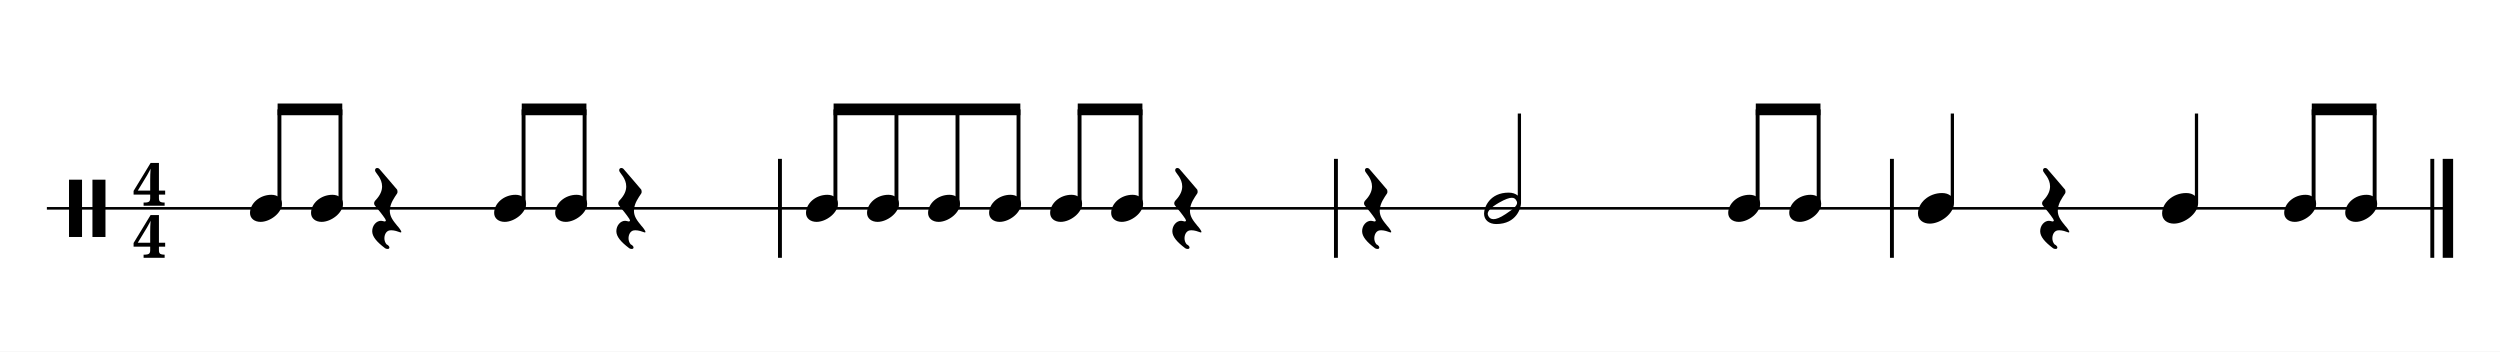
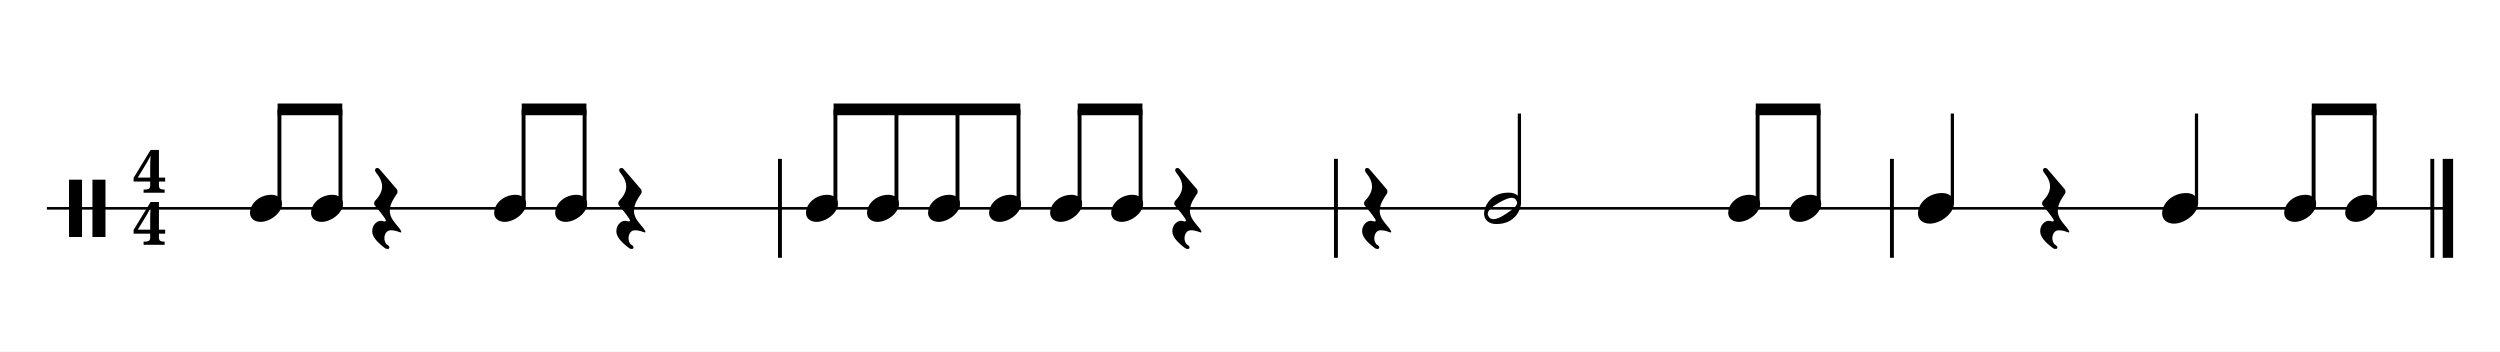
<svg xmlns="http://www.w3.org/2000/svg" width="960" height="135" viewBox="0 0 960 135" role="img" aria-labelledby="title">
  <path fill="white" d="M0 0H960V135H0Z" />
  <path d="M18 80H940" stroke="black" stroke-width="1" />
  <path d="M29 69v22M38 69v22" stroke="black" stroke-width="5" />
-   <text x="51" y="79" font-family="Georgia,serif" font-weight="bold" font-size="23">4</text>
-   <text x="51" y="99" font-family="Georgia,serif" font-weight="bold" font-size="23">4</text>
+   <text x="51" y="74" font-family="Georgia,serif" font-weight="bold" font-size="23">4</text>
+   <text x="51" y="94" font-family="Georgia,serif" font-weight="bold" font-size="23">4</text>
  <path data-smufl="E0A4" fill="black" transform="translate(96.0 100.8) scale(0.52 -0.52)" d="M7.8 30.0 C14.9 30.0 23.6 36.6 23.6 43.4 C23.6 47.4 20.4 50.0 15.8 50.0 C7.0 50.0 0.0 43.5 0.0 36.6 C0.0 32.5 3.4 30.0 7.8 30.0 Z" />
  <path d="M107.3 80V42" stroke="black" stroke-width="1.5" />
  <path data-smufl="E0A4" fill="black" transform="translate(119.4375 100.8) scale(0.52 -0.52)" d="M7.8 30.0 C14.9 30.0 23.6 36.6 23.6 43.4 C23.6 47.4 20.4 50.0 15.8 50.0 C7.0 50.0 0.0 43.5 0.0 36.6 C0.0 32.5 3.4 30.0 7.8 30.0 Z" />
  <path d="M130.738 80V42" stroke="black" stroke-width="1.5" />
  <path data-beam="2" d="M106.6 42H131.438" stroke="black" stroke-width="4.5" />
  <path data-smufl="E4E5" fill="black" transform="translate(142.875 100.8) scale(0.52 -0.52)" d="M6.2 37.0 C7.5 35.4 8.6 33.8 9.7 32.2 C9.8 31.8 10.2 31.2 10.2 31.0 C10.2 31.0 10.2 30.8 10.1 30.7 C9.9 30.4 9.6 30.3 9.2 30.3 C8.9 30.3 8.2 30.5 7.9 30.6 C7.5 30.6 7.0 30.8 6.6 30.8 C3.2 30.8 0.1 27.4 0.1 23.1 C0.1 19.1 3.5 15.2 9.4 10.7 C10.0 10.2 10.8 10.0 11.4 10.0 C12.0 10.0 12.6 10.2 12.6 10.5 C12.7 10.7 12.8 10.9 12.8 11.0 C12.8 11.8 12.2 12.4 11.5 13.0 C10.5 13.0 9.6 15.1 9.4 15.8 C9.2 16.5 9.1 17.2 9.1 17.9 C9.1 20.4 10.3 23.2 12.9 23.7 C13.3 23.8 13.7 23.8 14.2 23.8 C16.5 23.8 19.1 22.9 20.4 22.4 C20.5 22.4 20.6 22.3 20.6 22.3 C20.9 22.2 21.0 22.2 21.2 22.2 C21.4 22.2 21.6 22.3 21.6 22.6 C21.6 23.5 19.5 26.2 18.6 27.1 C15.6 30.8 13.1 33.8 13.1 38.2 C13.1 38.6 13.2 39.0 13.2 39.3 C13.5 43.9 16.4 47.8 18.5 51.0 C18.7 51.4 18.8 51.8 18.8 52.2 C18.8 53.0 18.5 53.8 18.5 53.8 C18.5 53.8 6.6 67.8 5.3 69.2 C4.9 69.6 4.3 69.8 3.8 69.8 C3.0 69.8 2.2 69.3 2.2 68.2 C2.2 67.8 2.3 67.4 2.6 66.9 C2.9 66.0 7.4 61.9 7.4 56.2 C7.4 53.2 6.2 49.8 2.6 46.0 C1.8 45.2 1.5 44.3 1.5 43.7 C1.5 42.6 2.3 41.8 2.3 41.8 Z" />
  <path data-smufl="E0A4" fill="black" transform="translate(189.75 100.8) scale(0.52 -0.52)" d="M7.8 30.0 C14.9 30.0 23.6 36.6 23.6 43.4 C23.6 47.4 20.4 50.0 15.8 50.0 C7.0 50.0 0.0 43.5 0.0 36.6 C0.0 32.5 3.4 30.0 7.8 30.0 Z" />
  <path d="M201.05 80V42" stroke="black" stroke-width="1.5" />
  <path data-smufl="E0A4" fill="black" transform="translate(213.1875 100.8) scale(0.52 -0.52)" d="M7.8 30.0 C14.9 30.0 23.6 36.6 23.6 43.4 C23.6 47.4 20.4 50.0 15.8 50.0 C7.0 50.0 0.0 43.5 0.0 36.6 C0.0 32.5 3.4 30.0 7.8 30.0 Z" />
  <path d="M224.488 80V42" stroke="black" stroke-width="1.5" />
  <path data-beam="2" d="M200.35 42H225.188" stroke="black" stroke-width="4.5" />
  <path data-smufl="E4E5" fill="black" transform="translate(236.625 100.8) scale(0.52 -0.52)" d="M6.2 37.0 C7.5 35.4 8.6 33.8 9.7 32.2 C9.8 31.8 10.2 31.2 10.2 31.0 C10.2 31.0 10.2 30.8 10.1 30.7 C9.9 30.4 9.6 30.3 9.2 30.3 C8.9 30.3 8.2 30.5 7.9 30.6 C7.5 30.6 7.0 30.8 6.6 30.8 C3.2 30.8 0.1 27.4 0.1 23.1 C0.1 19.1 3.5 15.2 9.4 10.7 C10.0 10.2 10.8 10.0 11.4 10.0 C12.0 10.0 12.6 10.2 12.6 10.5 C12.7 10.7 12.8 10.9 12.8 11.0 C12.8 11.8 12.2 12.4 11.5 13.0 C10.5 13.0 9.6 15.1 9.4 15.8 C9.2 16.5 9.1 17.2 9.1 17.9 C9.1 20.4 10.3 23.2 12.9 23.7 C13.3 23.8 13.7 23.8 14.2 23.8 C16.5 23.8 19.1 22.9 20.4 22.4 C20.5 22.4 20.6 22.3 20.6 22.3 C20.9 22.2 21.0 22.2 21.2 22.2 C21.4 22.2 21.6 22.3 21.6 22.6 C21.6 23.5 19.5 26.2 18.6 27.1 C15.6 30.8 13.1 33.8 13.1 38.2 C13.1 38.6 13.2 39.0 13.2 39.3 C13.5 43.9 16.4 47.8 18.5 51.0 C18.7 51.4 18.8 51.8 18.8 52.2 C18.8 53.0 18.5 53.8 18.5 53.8 C18.5 53.8 6.6 67.8 5.3 69.2 C4.9 69.6 4.3 69.8 3.8 69.8 C3.0 69.8 2.2 69.3 2.2 68.2 C2.2 67.8 2.3 67.4 2.6 66.9 C2.9 66.0 7.4 61.9 7.4 56.2 C7.4 53.2 6.2 49.8 2.6 46.0 C1.8 45.2 1.5 44.3 1.5 43.7 C1.5 42.6 2.3 41.8 2.3 41.8 Z" />
  <path d="M299.5 61v38" stroke="black" stroke-width="1.5" />
  <path data-smufl="E0A4" fill="black" transform="translate(309.5 100.8) scale(0.52 -0.52)" d="M7.8 30.0 C14.9 30.0 23.6 36.6 23.6 43.4 C23.6 47.4 20.4 50.0 15.8 50.0 C7.0 50.0 0.0 43.5 0.0 36.6 C0.0 32.5 3.4 30.0 7.8 30.0 Z" />
  <path d="M320.8 80V42" stroke="black" stroke-width="1.5" />
  <path data-smufl="E0A4" fill="black" transform="translate(332.9375 100.8) scale(0.52 -0.52)" d="M7.8 30.0 C14.9 30.0 23.6 36.6 23.6 43.4 C23.6 47.4 20.4 50.0 15.8 50.0 C7.0 50.0 0.0 43.5 0.0 36.6 C0.0 32.5 3.4 30.0 7.8 30.0 Z" />
  <path d="M344.238 80V42" stroke="black" stroke-width="1.5" />
  <path data-smufl="E0A4" fill="black" transform="translate(356.375 100.8) scale(0.52 -0.52)" d="M7.8 30.0 C14.9 30.0 23.6 36.6 23.6 43.4 C23.6 47.4 20.4 50.0 15.8 50.0 C7.0 50.0 0.0 43.5 0.0 36.6 C0.0 32.5 3.4 30.0 7.8 30.0 Z" />
  <path d="M367.675 80V42" stroke="black" stroke-width="1.5" />
  <path data-smufl="E0A4" fill="black" transform="translate(379.8125 100.8) scale(0.52 -0.52)" d="M7.8 30.0 C14.9 30.0 23.6 36.6 23.6 43.4 C23.6 47.4 20.4 50.0 15.8 50.0 C7.0 50.0 0.0 43.5 0.0 36.6 C0.0 32.5 3.4 30.0 7.8 30.0 Z" />
  <path d="M391.113 80V42" stroke="black" stroke-width="1.5" />
  <path data-beam="4" d="M320.1 42H391.812" stroke="black" stroke-width="4.5" />
  <path data-smufl="E0A4" fill="black" transform="translate(403.25 100.8) scale(0.52 -0.52)" d="M7.8 30.0 C14.9 30.0 23.6 36.6 23.6 43.4 C23.6 47.4 20.4 50.0 15.8 50.0 C7.0 50.0 0.0 43.5 0.0 36.6 C0.0 32.5 3.4 30.0 7.8 30.0 Z" />
  <path d="M414.55 80V42" stroke="black" stroke-width="1.5" />
  <path data-smufl="E0A4" fill="black" transform="translate(426.6875 100.8) scale(0.52 -0.52)" d="M7.8 30.0 C14.9 30.0 23.6 36.6 23.6 43.4 C23.6 47.4 20.4 50.0 15.8 50.0 C7.0 50.0 0.0 43.5 0.0 36.6 C0.0 32.5 3.4 30.0 7.8 30.0 Z" />
  <path d="M437.988 80V42" stroke="black" stroke-width="1.5" />
  <path data-beam="2" d="M413.85 42H438.688" stroke="black" stroke-width="4.5" />
  <path data-smufl="E4E5" fill="black" transform="translate(450.125 100.8) scale(0.52 -0.52)" d="M6.2 37.0 C7.5 35.4 8.6 33.8 9.7 32.2 C9.8 31.8 10.2 31.2 10.2 31.0 C10.2 31.0 10.2 30.8 10.1 30.7 C9.9 30.4 9.6 30.3 9.2 30.3 C8.9 30.3 8.2 30.5 7.9 30.6 C7.5 30.6 7.0 30.8 6.6 30.8 C3.2 30.8 0.1 27.4 0.1 23.1 C0.1 19.1 3.5 15.2 9.4 10.7 C10.0 10.2 10.8 10.0 11.4 10.0 C12.0 10.0 12.6 10.2 12.6 10.5 C12.7 10.7 12.8 10.9 12.8 11.0 C12.8 11.8 12.2 12.4 11.5 13.0 C10.5 13.0 9.6 15.1 9.4 15.8 C9.2 16.5 9.1 17.2 9.1 17.9 C9.1 20.4 10.3 23.2 12.9 23.7 C13.3 23.8 13.7 23.8 14.2 23.8 C16.5 23.8 19.1 22.9 20.4 22.4 C20.5 22.4 20.6 22.3 20.6 22.3 C20.9 22.2 21.0 22.2 21.2 22.2 C21.4 22.2 21.6 22.3 21.6 22.6 C21.6 23.5 19.5 26.2 18.6 27.1 C15.6 30.8 13.1 33.8 13.1 38.2 C13.1 38.6 13.2 39.0 13.2 39.3 C13.5 43.9 16.4 47.8 18.5 51.0 C18.7 51.4 18.8 51.8 18.8 52.2 C18.8 53.0 18.5 53.8 18.5 53.8 C18.5 53.8 6.6 67.8 5.3 69.2 C4.9 69.6 4.3 69.8 3.8 69.8 C3.0 69.8 2.2 69.3 2.2 68.2 C2.2 67.8 2.3 67.4 2.6 66.9 C2.9 66.0 7.4 61.9 7.4 56.2 C7.4 53.2 6.2 49.8 2.6 46.0 C1.8 45.2 1.5 44.3 1.5 43.7 C1.5 42.6 2.3 41.8 2.3 41.8 Z" />
  <path d="M513.0 61v38" stroke="black" stroke-width="1.5" />
  <path data-smufl="E4E5" fill="black" transform="translate(523.0 100.8) scale(0.52 -0.52)" d="M6.2 37.0 C7.5 35.4 8.6 33.8 9.7 32.2 C9.8 31.8 10.2 31.2 10.2 31.0 C10.2 31.0 10.2 30.8 10.1 30.7 C9.9 30.4 9.6 30.3 9.2 30.3 C8.9 30.3 8.2 30.5 7.9 30.6 C7.5 30.6 7.0 30.8 6.6 30.8 C3.2 30.8 0.1 27.4 0.1 23.1 C0.1 19.1 3.5 15.2 9.4 10.7 C10.0 10.2 10.8 10.0 11.4 10.0 C12.0 10.0 12.6 10.2 12.6 10.5 C12.7 10.7 12.8 10.9 12.8 11.0 C12.8 11.8 12.2 12.4 11.5 13.0 C10.5 13.0 9.6 15.1 9.4 15.8 C9.2 16.5 9.1 17.2 9.1 17.9 C9.1 20.4 10.3 23.2 12.9 23.7 C13.3 23.8 13.7 23.8 14.2 23.8 C16.5 23.8 19.1 22.9 20.4 22.4 C20.5 22.4 20.6 22.3 20.6 22.3 C20.9 22.2 21.0 22.2 21.2 22.2 C21.4 22.2 21.6 22.3 21.6 22.6 C21.6 23.5 19.5 26.2 18.6 27.1 C15.6 30.8 13.1 33.8 13.1 38.2 C13.1 38.6 13.2 39.0 13.2 39.3 C13.5 43.9 16.4 47.8 18.5 51.0 C18.7 51.4 18.8 51.8 18.8 52.2 C18.8 53.0 18.5 53.8 18.5 53.8 C18.5 53.8 6.6 67.8 5.3 69.2 C4.9 69.6 4.3 69.8 3.8 69.8 C3.0 69.8 2.2 69.3 2.2 68.2 C2.2 67.8 2.3 67.4 2.6 66.9 C2.9 66.0 7.4 61.9 7.4 56.2 C7.4 53.2 6.2 49.8 2.6 46.0 C1.8 45.2 1.5 44.3 1.5 43.7 C1.5 42.6 2.3 41.8 2.3 41.8 Z" />
  <path data-smufl="E1D3" fill="black" transform="translate(569.875 100.8) scale(0.52 -0.52)" d="M9.0 28.4 C24.2 28.4 27.3 40.7 27.3 43.8 L27.3 110.0 L24.9 110.0 L24.9 49.4 C23.3 50.8 21.0 51.6 18.2 51.6 C4.3 51.6 0.0 40.9 0.0 36.1 C0.0 31.2 3.9 28.4 9.0 28.4 Z M11.1 44.2 C15.7 46.8 18.6 47.8 20.5 47.8 C22.2 47.8 23.2 47.0 23.8 45.8 C24.2 45.3 24.4 44.7 24.4 44.1 C24.4 42.2 22.5 40.0 16.0 35.8 C11.8 33.0 9.0 32.0 7.0 32.0 C5.0 32.0 3.9 33.0 3.3 34.1 C3.0 34.6 2.7 35.3 2.7 35.9 C2.7 37.9 4.7 40.5 11.1 44.2 Z" />
  <path data-smufl="E0A4" fill="black" transform="translate(663.625 100.8) scale(0.52 -0.52)" d="M7.8 30.0 C14.9 30.0 23.6 36.6 23.6 43.4 C23.6 47.4 20.4 50.0 15.8 50.0 C7.0 50.0 0.0 43.5 0.0 36.6 C0.0 32.5 3.4 30.0 7.8 30.0 Z" />
  <path d="M674.925 80V42" stroke="black" stroke-width="1.5" />
  <path data-smufl="E0A4" fill="black" transform="translate(687.0625 100.8) scale(0.52 -0.52)" d="M7.8 30.0 C14.9 30.0 23.6 36.6 23.6 43.4 C23.6 47.4 20.4 50.0 15.8 50.0 C7.0 50.0 0.0 43.5 0.0 36.6 C0.0 32.5 3.4 30.0 7.8 30.0 Z" />
  <path d="M698.362 80V42" stroke="black" stroke-width="1.5" />
  <path data-beam="2" d="M674.225 42H699.062" stroke="black" stroke-width="4.5" />
  <path d="M726.5 61v38" stroke="black" stroke-width="1.5" />
  <path data-smufl="E1D5" fill="black" transform="translate(736.5 100.8) scale(0.52 -0.52)" d="M24.2 49.2 C22.6 50.6 20.4 51.3 17.8 51.3 C7.9 51.3 0.0 44.0 0.0 36.2 C0.0 31.5 3.8 28.7 8.7 28.7 C16.7 28.7 26.6 36.2 26.6 43.8 L26.6 110.0 L24.2 110.0 Z" />
  <path data-smufl="E4E5" fill="black" transform="translate(783.375 100.8) scale(0.52 -0.52)" d="M6.2 37.0 C7.5 35.4 8.6 33.8 9.7 32.2 C9.8 31.8 10.2 31.2 10.2 31.0 C10.2 31.0 10.2 30.8 10.1 30.7 C9.9 30.4 9.6 30.3 9.2 30.3 C8.9 30.3 8.2 30.5 7.9 30.6 C7.5 30.6 7.0 30.8 6.6 30.8 C3.2 30.8 0.1 27.4 0.1 23.1 C0.1 19.1 3.5 15.2 9.4 10.7 C10.0 10.2 10.8 10.0 11.4 10.0 C12.0 10.0 12.6 10.2 12.6 10.5 C12.7 10.7 12.8 10.9 12.8 11.0 C12.8 11.8 12.2 12.4 11.5 13.0 C10.5 13.0 9.6 15.1 9.4 15.8 C9.2 16.5 9.1 17.2 9.1 17.9 C9.1 20.4 10.3 23.2 12.9 23.7 C13.3 23.8 13.7 23.8 14.2 23.8 C16.5 23.8 19.1 22.9 20.4 22.4 C20.5 22.4 20.6 22.3 20.6 22.3 C20.9 22.2 21.0 22.2 21.2 22.2 C21.4 22.2 21.6 22.3 21.6 22.6 C21.6 23.5 19.5 26.2 18.6 27.1 C15.6 30.8 13.1 33.8 13.1 38.2 C13.1 38.6 13.2 39.0 13.2 39.3 C13.5 43.9 16.4 47.8 18.5 51.0 C18.7 51.4 18.8 51.8 18.8 52.2 C18.8 53.0 18.5 53.8 18.5 53.8 C18.5 53.8 6.6 67.8 5.3 69.2 C4.9 69.6 4.3 69.8 3.8 69.8 C3.0 69.8 2.2 69.3 2.2 68.2 C2.2 67.8 2.3 67.4 2.6 66.9 C2.9 66.0 7.4 61.9 7.4 56.2 C7.4 53.2 6.2 49.8 2.6 46.0 C1.8 45.2 1.5 44.3 1.5 43.7 C1.5 42.6 2.3 41.8 2.3 41.8 Z" />
  <path data-smufl="E1D5" fill="black" transform="translate(830.25 100.8) scale(0.52 -0.52)" d="M24.2 49.2 C22.6 50.6 20.4 51.3 17.8 51.3 C7.9 51.3 0.0 44.0 0.0 36.2 C0.0 31.5 3.8 28.7 8.7 28.7 C16.7 28.7 26.6 36.2 26.6 43.8 L26.6 110.0 L24.2 110.0 Z" />
  <path data-smufl="E0A4" fill="black" transform="translate(877.125 100.8) scale(0.52 -0.52)" d="M7.8 30.0 C14.9 30.0 23.6 36.6 23.6 43.4 C23.6 47.4 20.4 50.0 15.8 50.0 C7.0 50.0 0.0 43.5 0.0 36.6 C0.0 32.5 3.4 30.0 7.8 30.0 Z" />
  <path d="M888.425 80V42" stroke="black" stroke-width="1.5" />
  <path data-smufl="E0A4" fill="black" transform="translate(900.5625 100.8) scale(0.52 -0.52)" d="M7.8 30.0 C14.9 30.0 23.6 36.6 23.6 43.4 C23.6 47.4 20.4 50.0 15.8 50.0 C7.0 50.0 0.0 43.5 0.0 36.6 C0.0 32.5 3.4 30.0 7.8 30.0 Z" />
  <path d="M911.862 80V42" stroke="black" stroke-width="1.5" />
  <path data-beam="2" d="M887.725 42H912.562" stroke="black" stroke-width="4.5" />
  <path d="M934.0 61v38" stroke="black" stroke-width="1.5" />
  <path d="M940.0 61v38" stroke="black" stroke-width="4" />
</svg>
